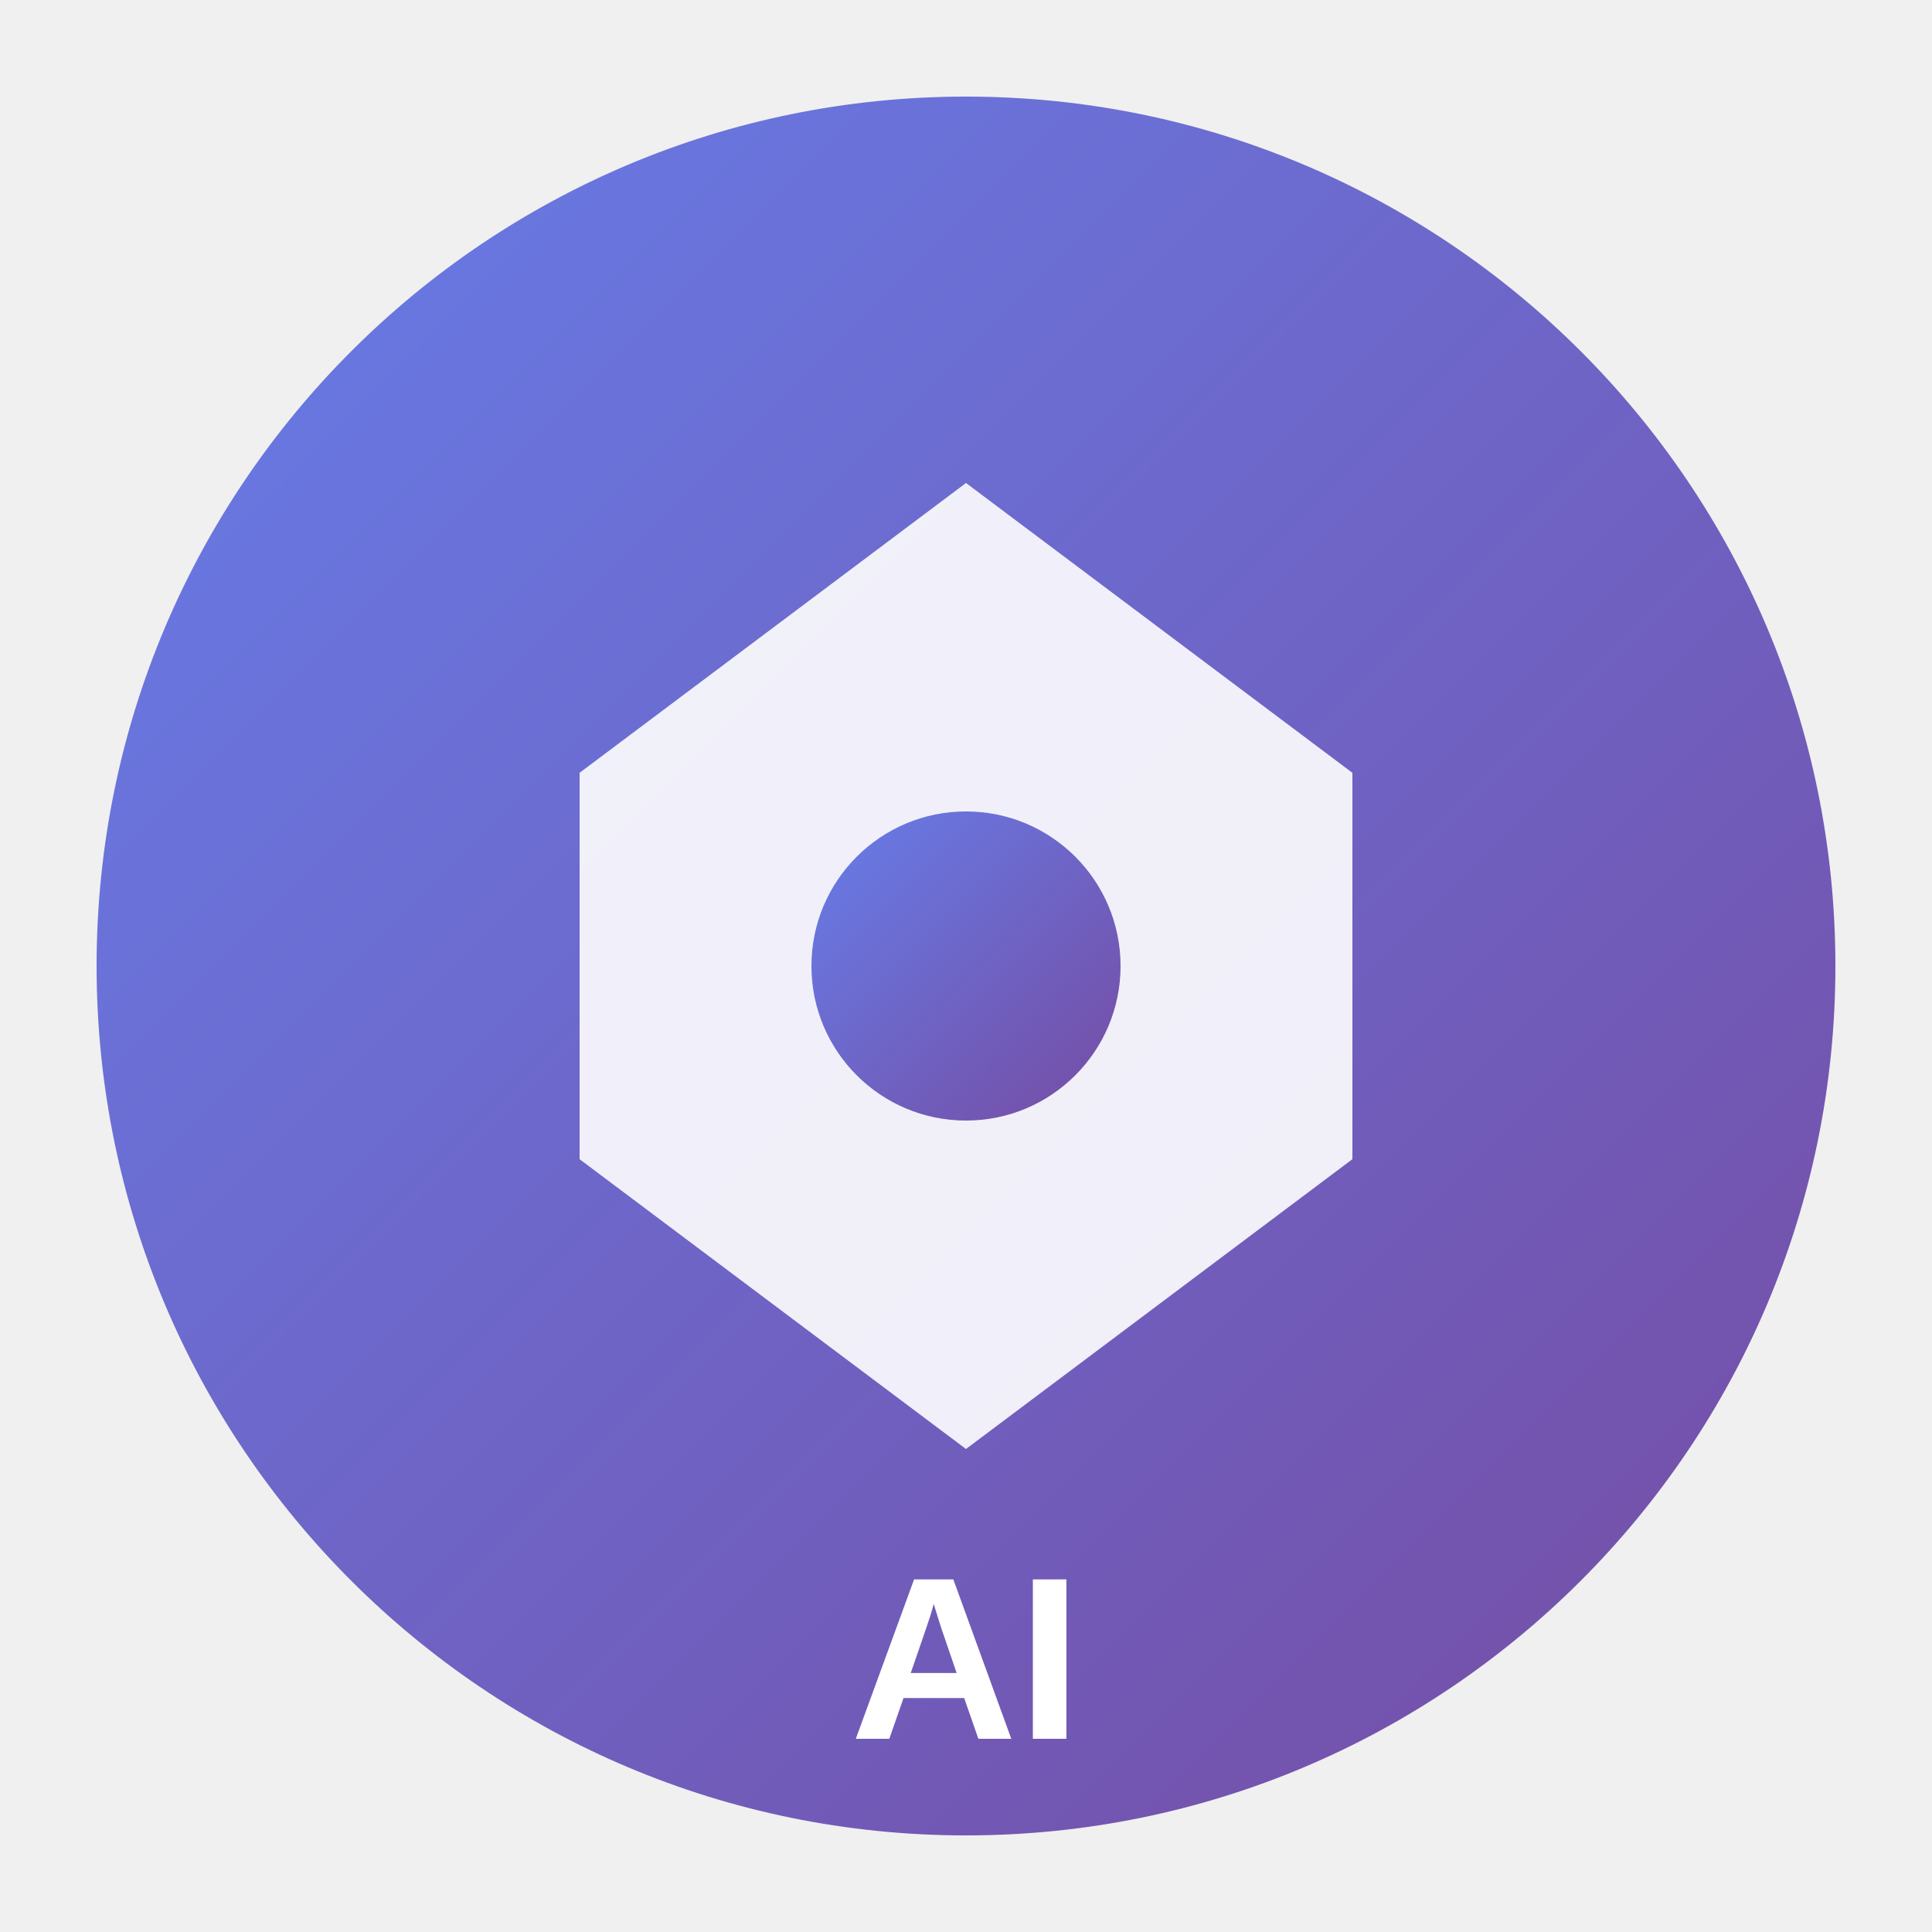
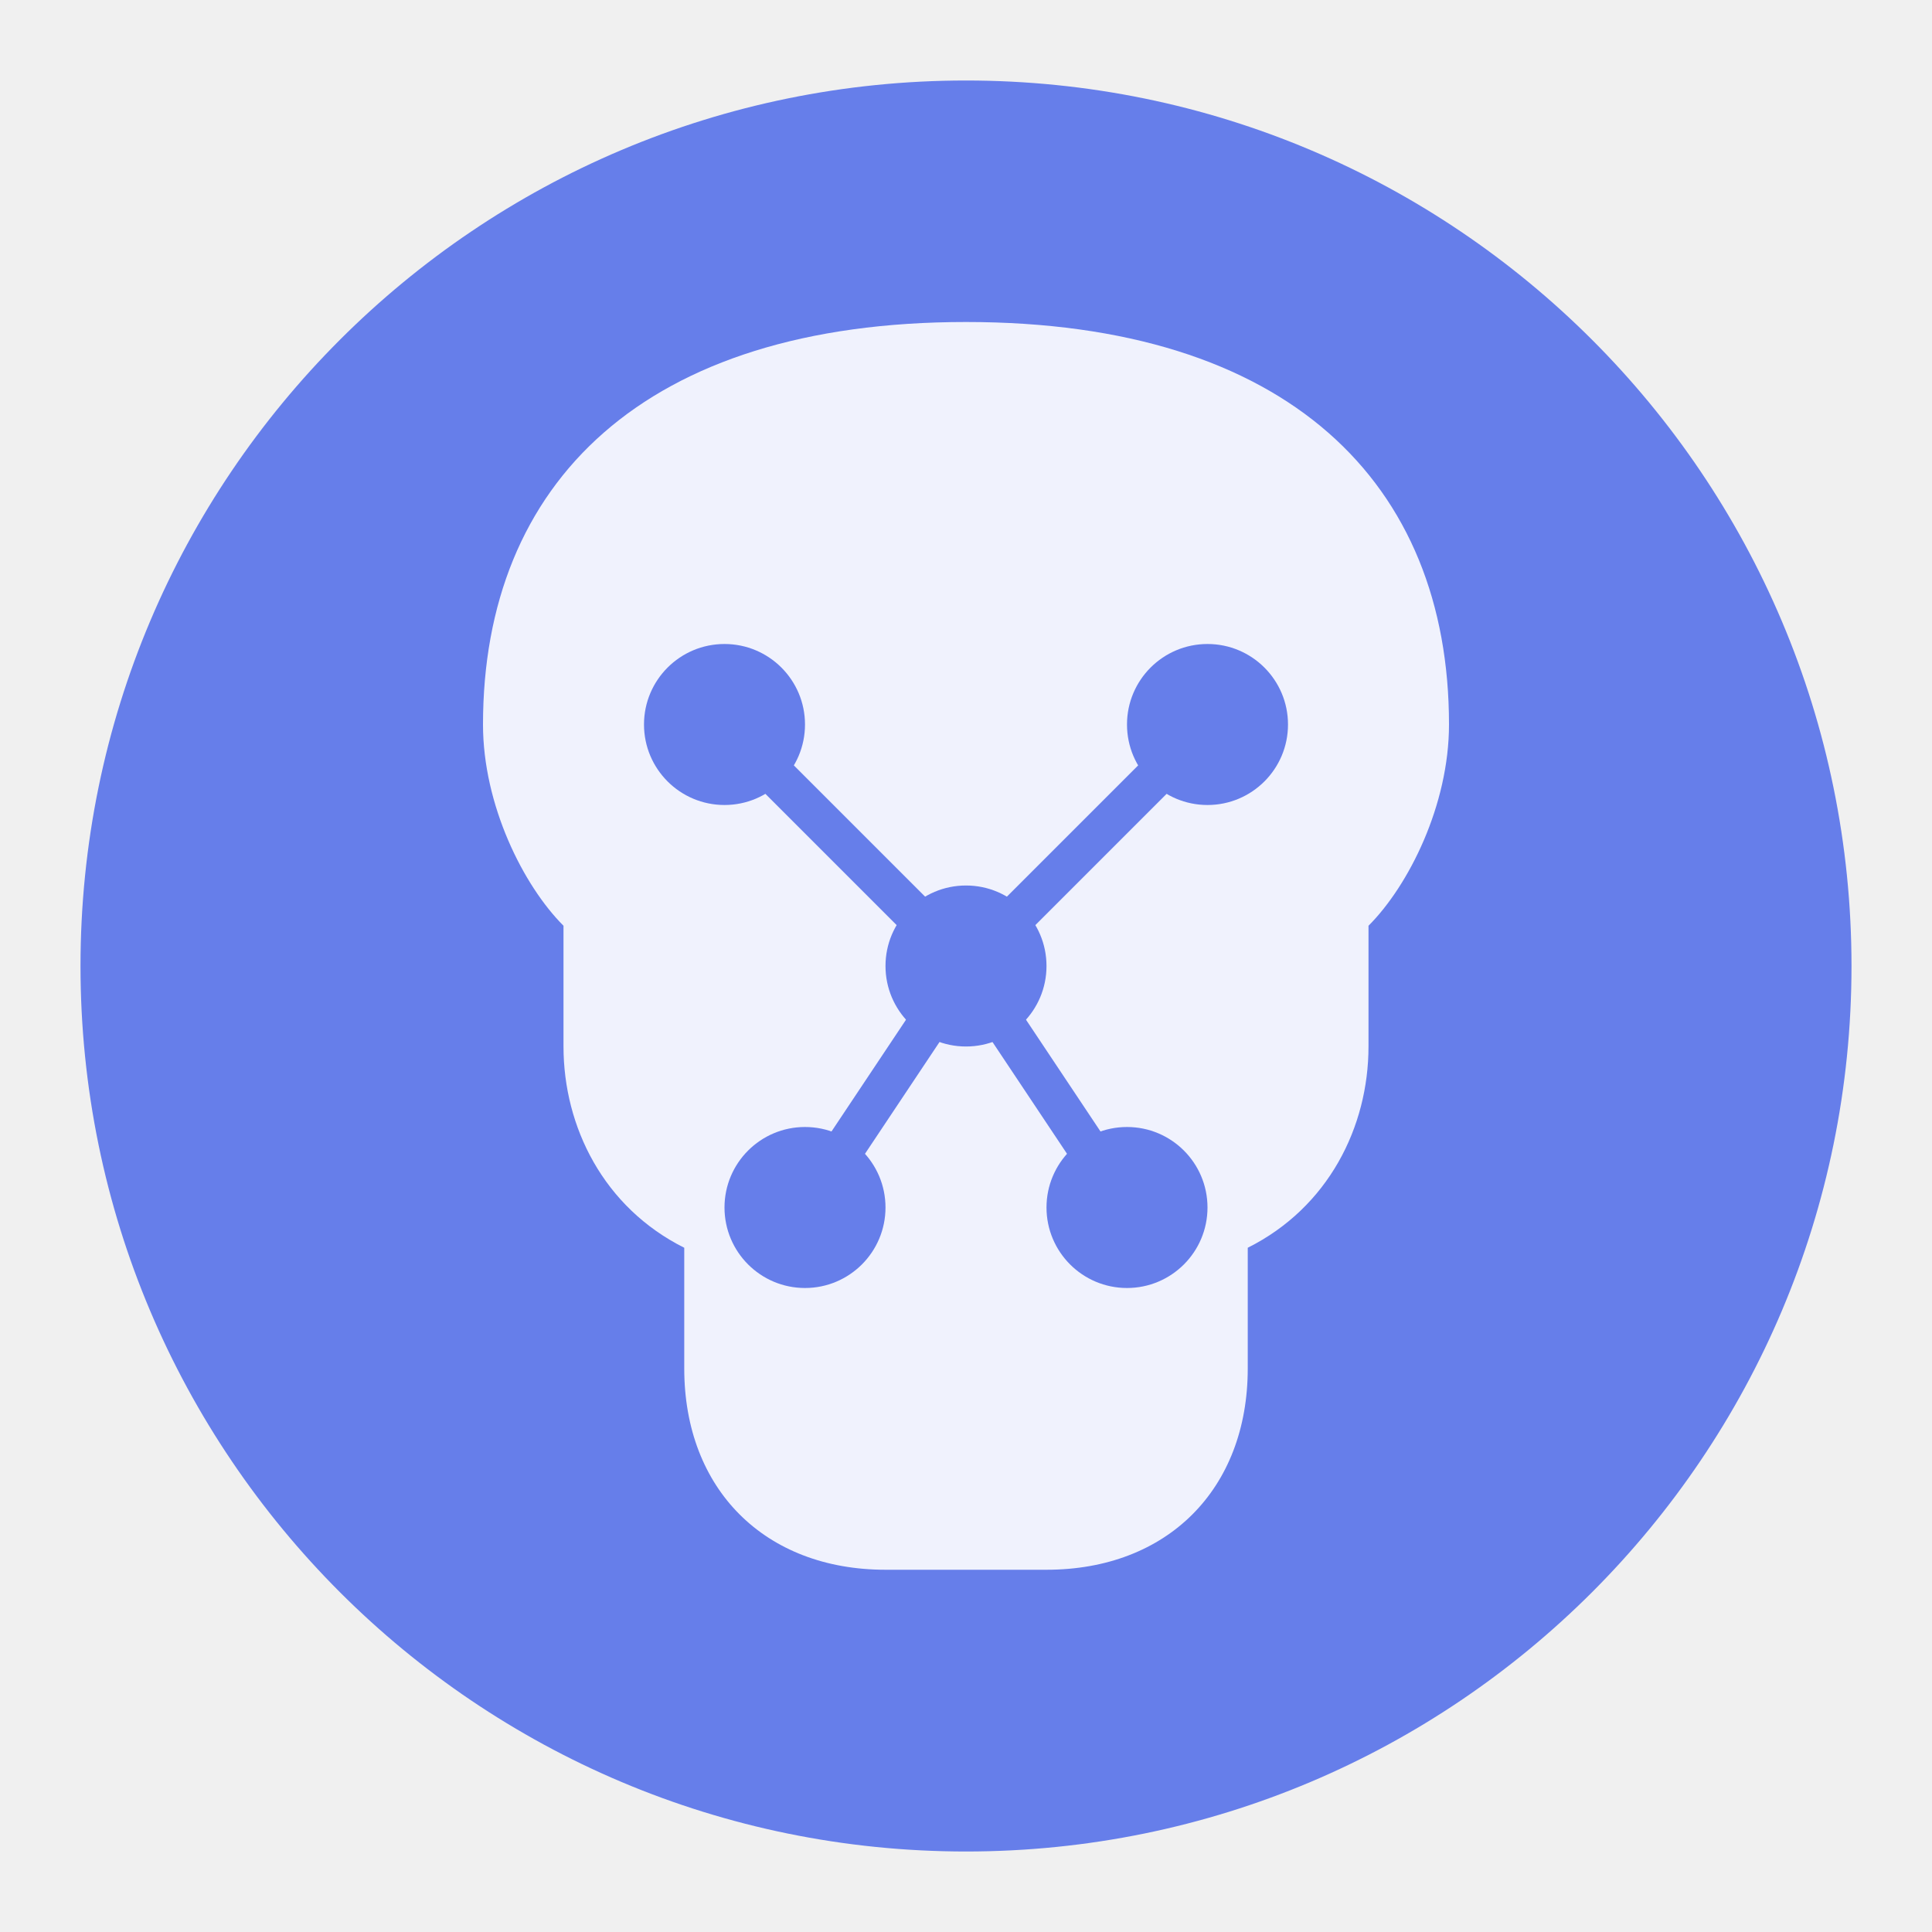
- <svg xmlns="http://www.w3.org/2000/svg" viewBox="0 0 100 100" width="100" height="100">
-   <defs>
-     <linearGradient id="grad" x1="0%" y1="0%" x2="100%" y2="100%">
-       <stop offset="0%" style="stop-color:#667eea;stop-opacity:1" />
-       <stop offset="100%" style="stop-color:#764ba2;stop-opacity:1" />
-     </linearGradient>
-   </defs>
-   <circle cx="50" cy="50" r="45" fill="url(#grad)" />
-   <path d="M 30 40 L 50 25 L 70 40 L 70 60 L 50 75 L 30 60 Z" fill="white" opacity="0.9" />
-   <circle cx="50" cy="50" r="8" fill="url(#grad)" />
-   <text x="50" y="90" font-family="Arial" font-size="12" fill="white" text-anchor="middle" font-weight="bold">AI</text>
+ <svg xmlns="http://www.w3.org/2000/svg" viewBox="0 0 24 24" fill="none">
+   <circle cx="12" cy="12" r="11" fill="#667eea" />
+   <path d="M12 4 C8 4 6 6 6 9 C6 10 6.5 11 7 11.5 L7 13 C7 14 7.5 15 8.5 15.5 L8.5 17 C8.5 18.5 9.5 19.5 11 19.5 L13 19.5 C14.5 19.5 15.5 18.5 15.5 17 L15.5 15.5 C16.5 15 17 14 17 13 L17 11.5 C17.5 11 18 10 18 9 C18 6 16 4 12 4 Z" fill="white" opacity="0.9" />
+   <circle cx="9" cy="9" r="1" fill="#667eea" />
+   <circle cx="15" cy="9" r="1" fill="#667eea" />
+   <circle cx="12" cy="12" r="1" fill="#667eea" />
+   <circle cx="10" cy="15" r="1" fill="#667eea" />
+   <circle cx="14" cy="15" r="1" fill="#667eea" />
+   <line x1="9" y1="9" x2="12" y2="12" stroke="#667eea" stroke-width="0.5" />
+   <line x1="15" y1="9" x2="12" y2="12" stroke="#667eea" stroke-width="0.5" />
+   <line x1="12" y1="12" x2="10" y2="15" stroke="#667eea" stroke-width="0.5" />
+   <line x1="12" y1="12" x2="14" y2="15" stroke="#667eea" stroke-width="0.5" />
</svg>
